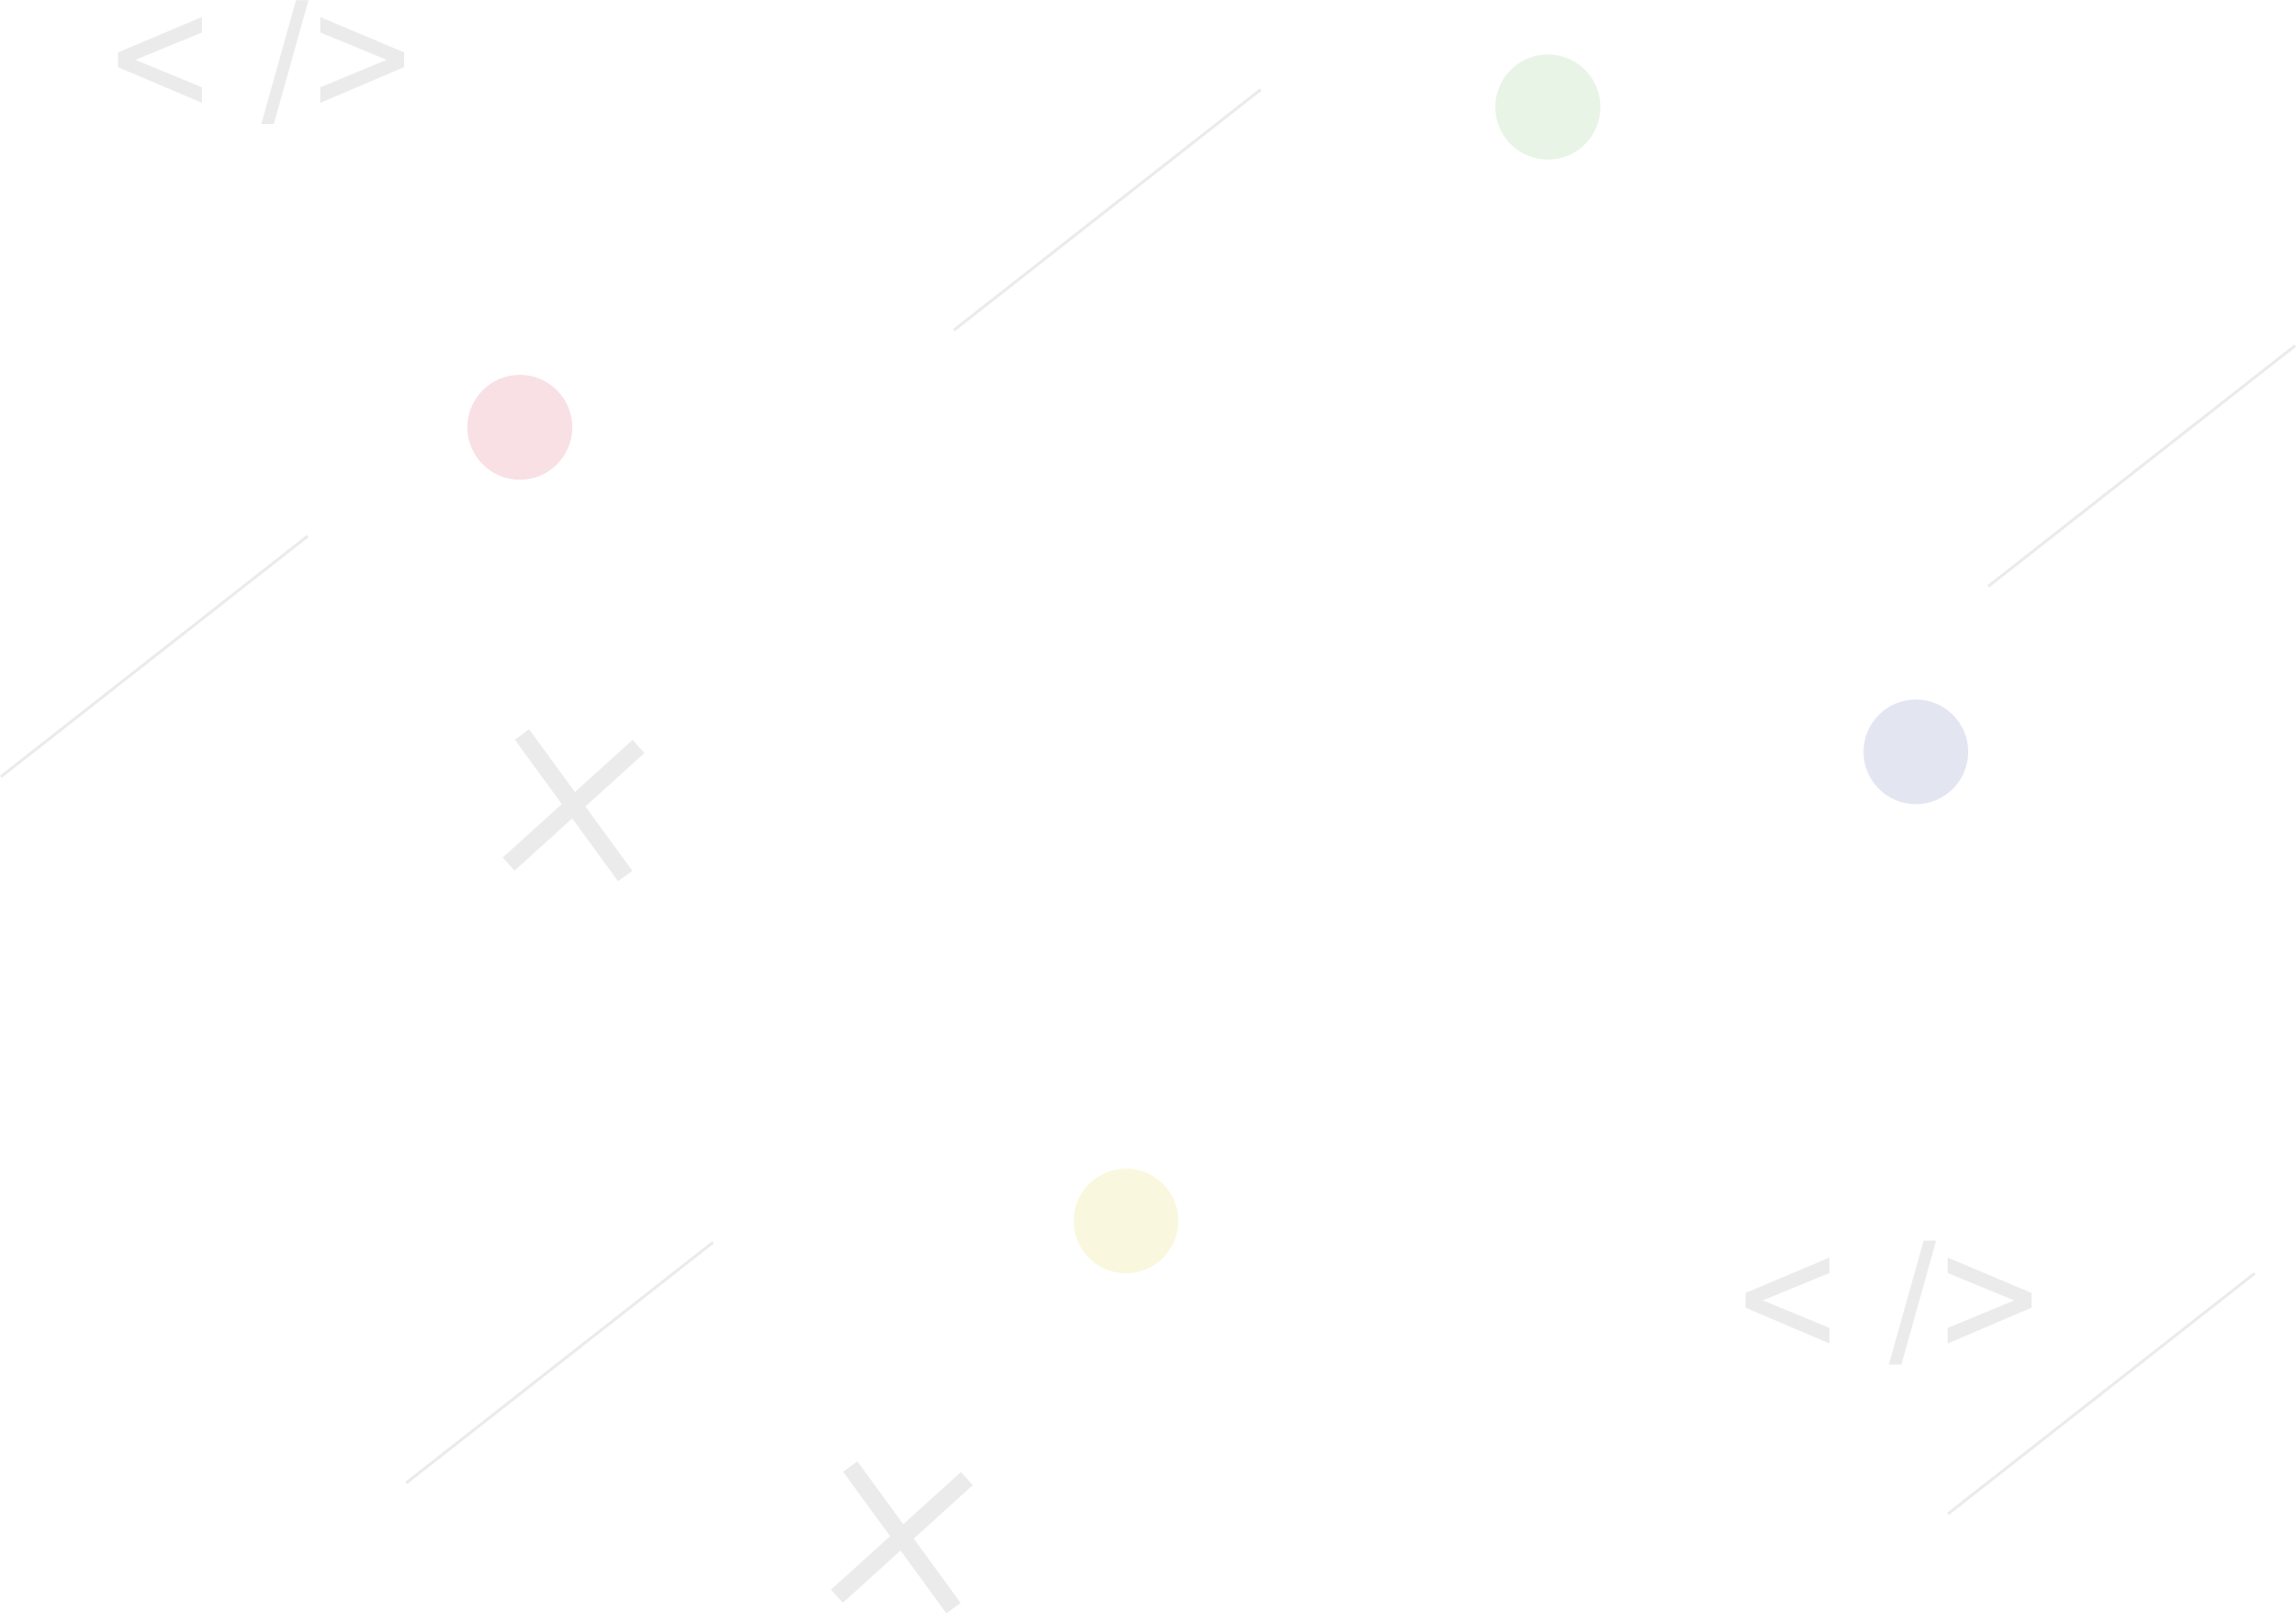
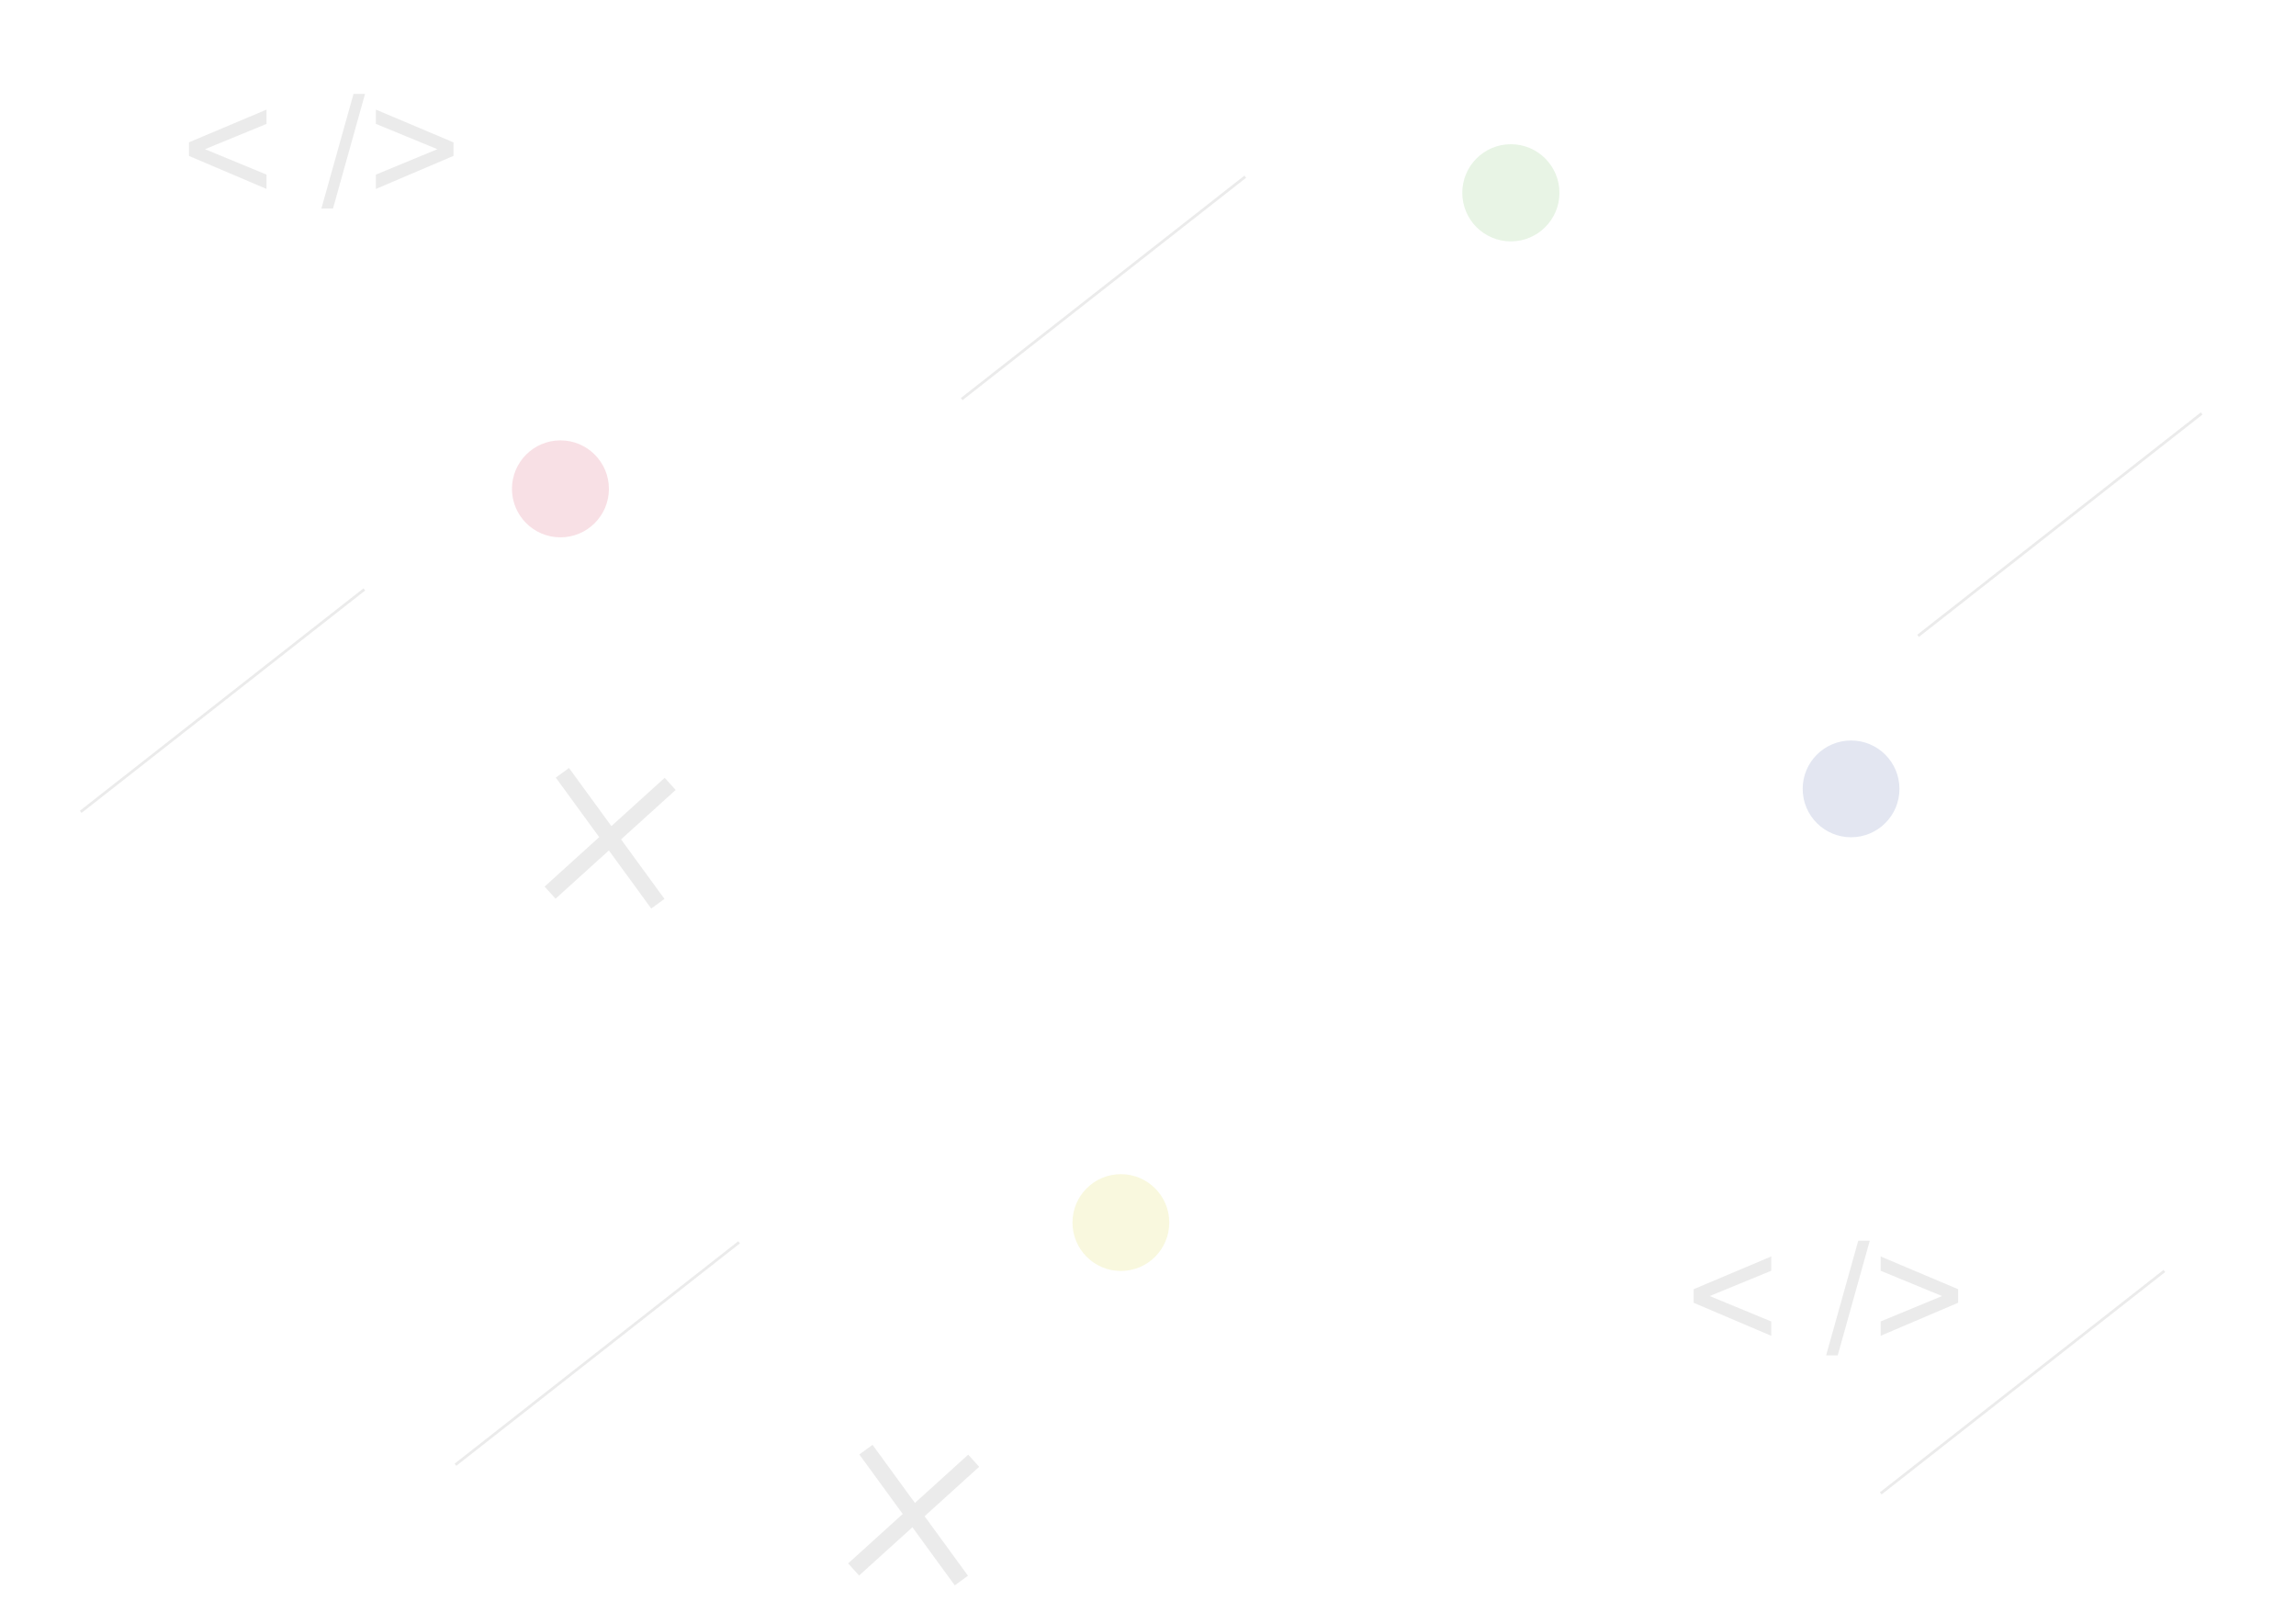
- <svg xmlns="http://www.w3.org/2000/svg" id="Layer_1" data-name="Layer 1" viewBox="0 0 778.34 546.82">
+ <svg xmlns="http://www.w3.org/2000/svg" id="Layer_1" width="297mm" height="210mm" viewBox="0 0 841.89 595.276">
  <defs>
-     <style>.cls-1,.cls-3,.cls-4,.cls-5,.cls-6,.cls-7{opacity:0.13;}.cls-2{fill:#676766;}.cls-3{fill:#cc1236;}.cls-4{fill:#233f93;}.cls-5{fill:#cdcc01;}.cls-6{fill:#4bad38;}.cls-7,.cls-8{fill:none;stroke:#676766;stroke-miterlimit:10;}.cls-8{stroke-width:6px;}</style>
+     <style>.cls-1{stroke-width:6px;}.cls-1,.cls-2{fill:none;stroke:#676766;stroke-miterlimit:10;}.cls-3{fill:#676766;}.cls-4{fill:#4bad38;}.cls-4,.cls-5,.cls-6,.cls-7,.cls-2,.cls-8{opacity:.13;}.cls-5{fill:#233f93;}.cls-6{fill:#cc1236;}.cls-7{fill:#cdcc01;}</style>
  </defs>
-   <g class="cls-1">
-     <path class="cls-2" d="M69.28,57.17v-5l28.45-12v5.25L75.17,54.69,97.73,64v5.26Z" transform="translate(-29.28 -34.41)" />
-     <path class="cls-2" d="M117.85,76.45l11.78-42h4.23l-11.75,42Z" transform="translate(-29.28 -34.41)" />
-     <path class="cls-2" d="M166.28,57.15,137.84,69.27V64l22.53-9.32-22.53-9.26V40.18l28.44,12Z" transform="translate(-29.28 -34.41)" />
+   <g class="cls-8">
+     <path class="cls-3" d="M69.281,57.167v-4.987l28.447-12.003v5.248l-22.559,9.269,22.559,9.319v5.256l-28.447-12.102Z" />
+     <path class="cls-3" d="M117.848,76.447l11.783-42.041h4.228l-11.752,42.041h-4.259Z" />
+     <path class="cls-3" d="M166.283,57.152l-28.447,12.117v-5.256l22.529-9.319-22.529-9.269v-5.248l28.447,12.019v4.956Z" />
  </g>
-   <g class="cls-1">
-     <path class="cls-2" d="M621,477.62v-5l28.44-12v5.25l-22.55,9.27,22.55,9.32v5.26Z" transform="translate(-29.28 -34.41)" />
-     <path class="cls-2" d="M669.59,496.9l11.79-42h4.23l-11.76,42Z" transform="translate(-29.28 -34.41)" />
-     <path class="cls-2" d="M718,477.61l-28.45,12.12v-5.26l22.53-9.32-22.53-9.27v-5.25l28.45,12Z" transform="translate(-29.28 -34.41)" />
+   <g class="cls-8">
+     <path class="cls-3" d="M621.027,477.625v-4.987l28.447-12.003v5.248l-22.559,9.269,22.559,9.319v5.256l-28.447-12.102Z" />
+     <path class="cls-3" d="M669.594,496.904l11.783-42.041h4.229l-11.752,42.041h-4.26Z" />
+     <path class="cls-3" d="M718.029,477.609l-28.447,12.117v-5.256l22.529-9.319-22.529-9.269v-5.248l28.447,12.019v4.956Z" />
  </g>
-   <circle class="cls-3" cx="176.22" cy="144.82" r="17.78" />
-   <circle class="cls-4" cx="649.47" cy="254.81" r="17.74" />
-   <circle class="cls-5" cx="381.72" cy="413.81" r="17.74" />
-   <circle class="cls-6" cx="524.72" cy="36.28" r="17.81" />
-   <line class="cls-7" x1="137.72" y1="502.59" x2="241.72" y2="421.05" />
-   <line class="cls-7" x1="323.35" y1="111.91" x2="427.35" y2="30.37" />
-   <line class="cls-7" x1="674.03" y1="198.71" x2="778.03" y2="117.17" />
-   <line class="cls-7" x1="0.31" y1="263.23" x2="104.31" y2="181.69" />
-   <line class="cls-7" x1="660.35" y1="513.09" x2="764.35" y2="431.55" />
-   <g class="cls-1">
-     <line class="cls-8" x1="288.24" y1="497.05" x2="323.24" y2="545.05" />
-     <line class="cls-8" x1="327.76" y1="501.12" x2="283.72" y2="540.99" />
+   <circle class="cls-6" cx="205.5" cy="179.223" r="17.777" />
+   <circle class="cls-5" cx="678.746" cy="289.216" r="17.741" />
+   <circle class="cls-7" cx="411" cy="448.212" r="17.745" />
+   <circle class="cls-4" cx="554" cy="70.686" r="17.814" />
+   <line class="cls-2" x1="167" y1="537" x2="271" y2="455.457" />
+   <line class="cls-2" x1="352.627" y1="146.314" x2="456.627" y2="64.772" />
+   <line class="cls-2" x1="703.311" y1="233.117" x2="807.311" y2="151.575" />
+   <line class="cls-2" x1="29.587" y1="297.638" x2="133.587" y2="216.095" />
+   <line class="cls-2" x1="689.627" y1="547.5" x2="793.627" y2="465.957" />
+   <g class="cls-8">
+     <line class="cls-1" x1="317.517" y1="531.46" x2="352.517" y2="579.46" />
+     <line class="cls-1" x1="357.034" y1="535.523" x2="313" y2="575.397" />
  </g>
-   <g class="cls-1">
-     <line class="cls-8" x1="176.94" y1="248.91" x2="211.94" y2="296.91" />
-     <line class="cls-8" x1="216.46" y1="252.98" x2="172.42" y2="292.85" />
+   <g class="cls-8">
+     <line class="cls-1" x1="206.22" y1="283.319" x2="241.22" y2="331.319" />
+     <line class="cls-1" x1="245.738" y1="287.382" x2="201.703" y2="327.257" />
  </g>
</svg>
